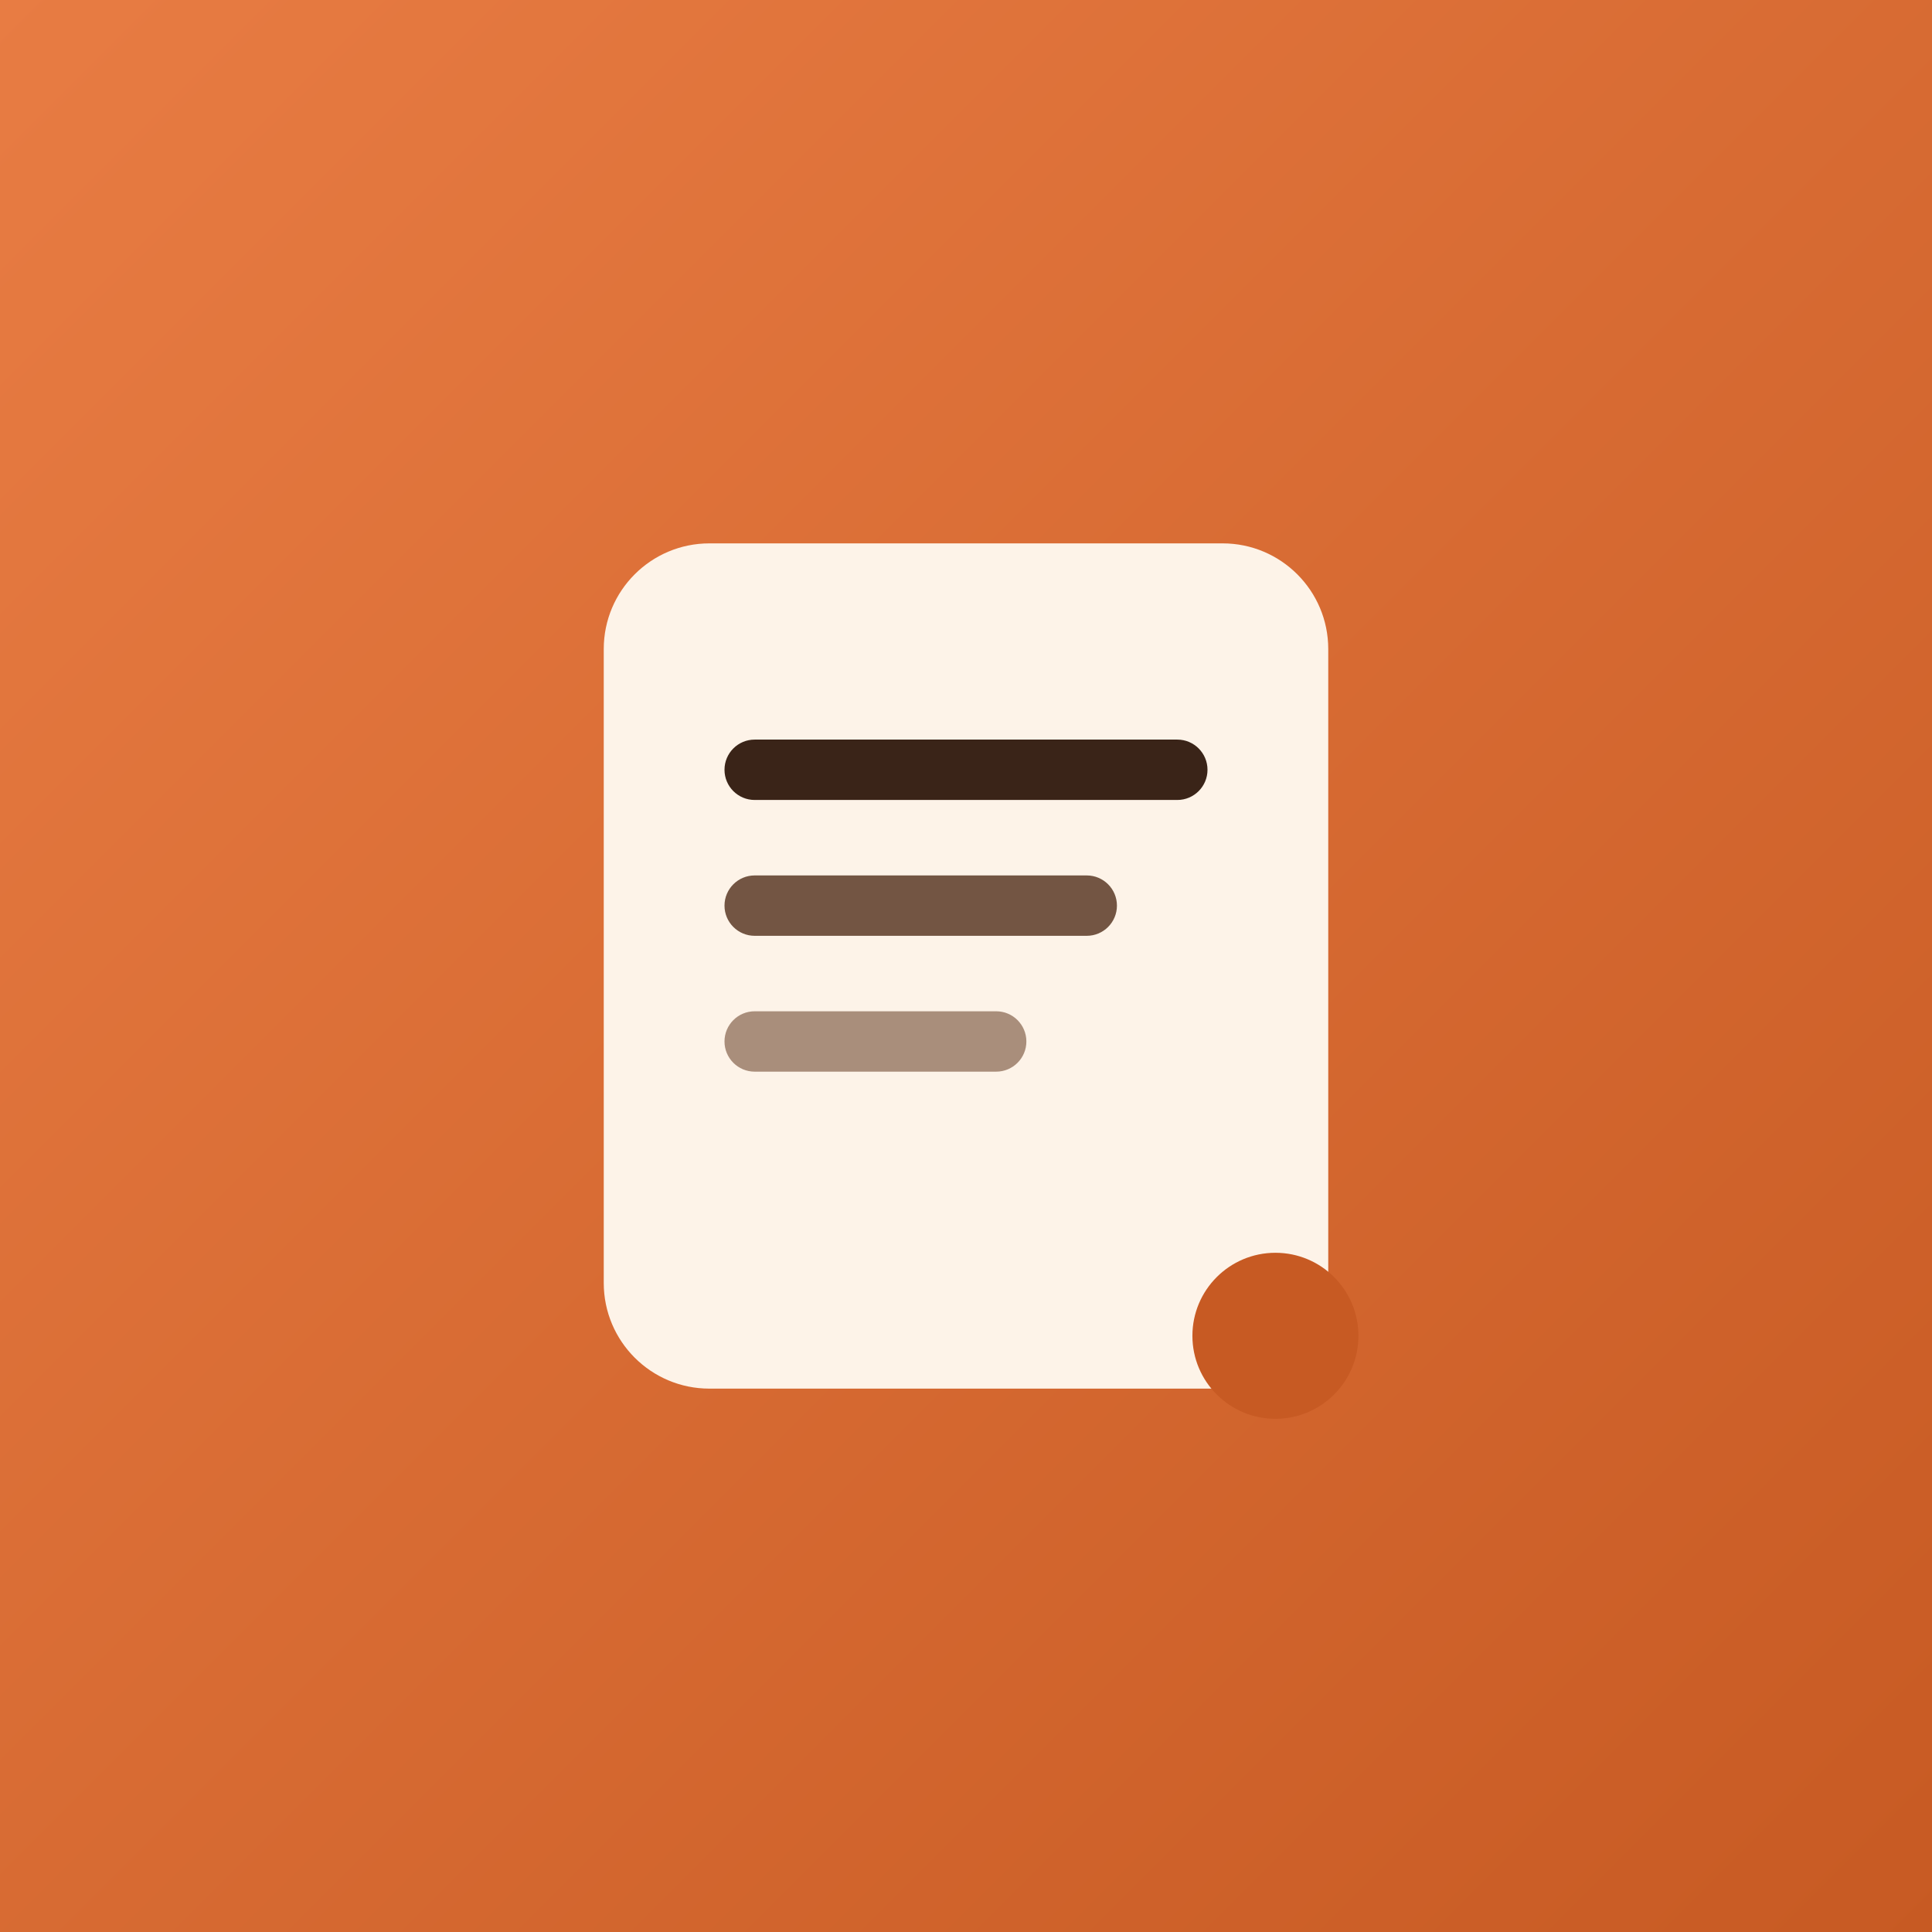
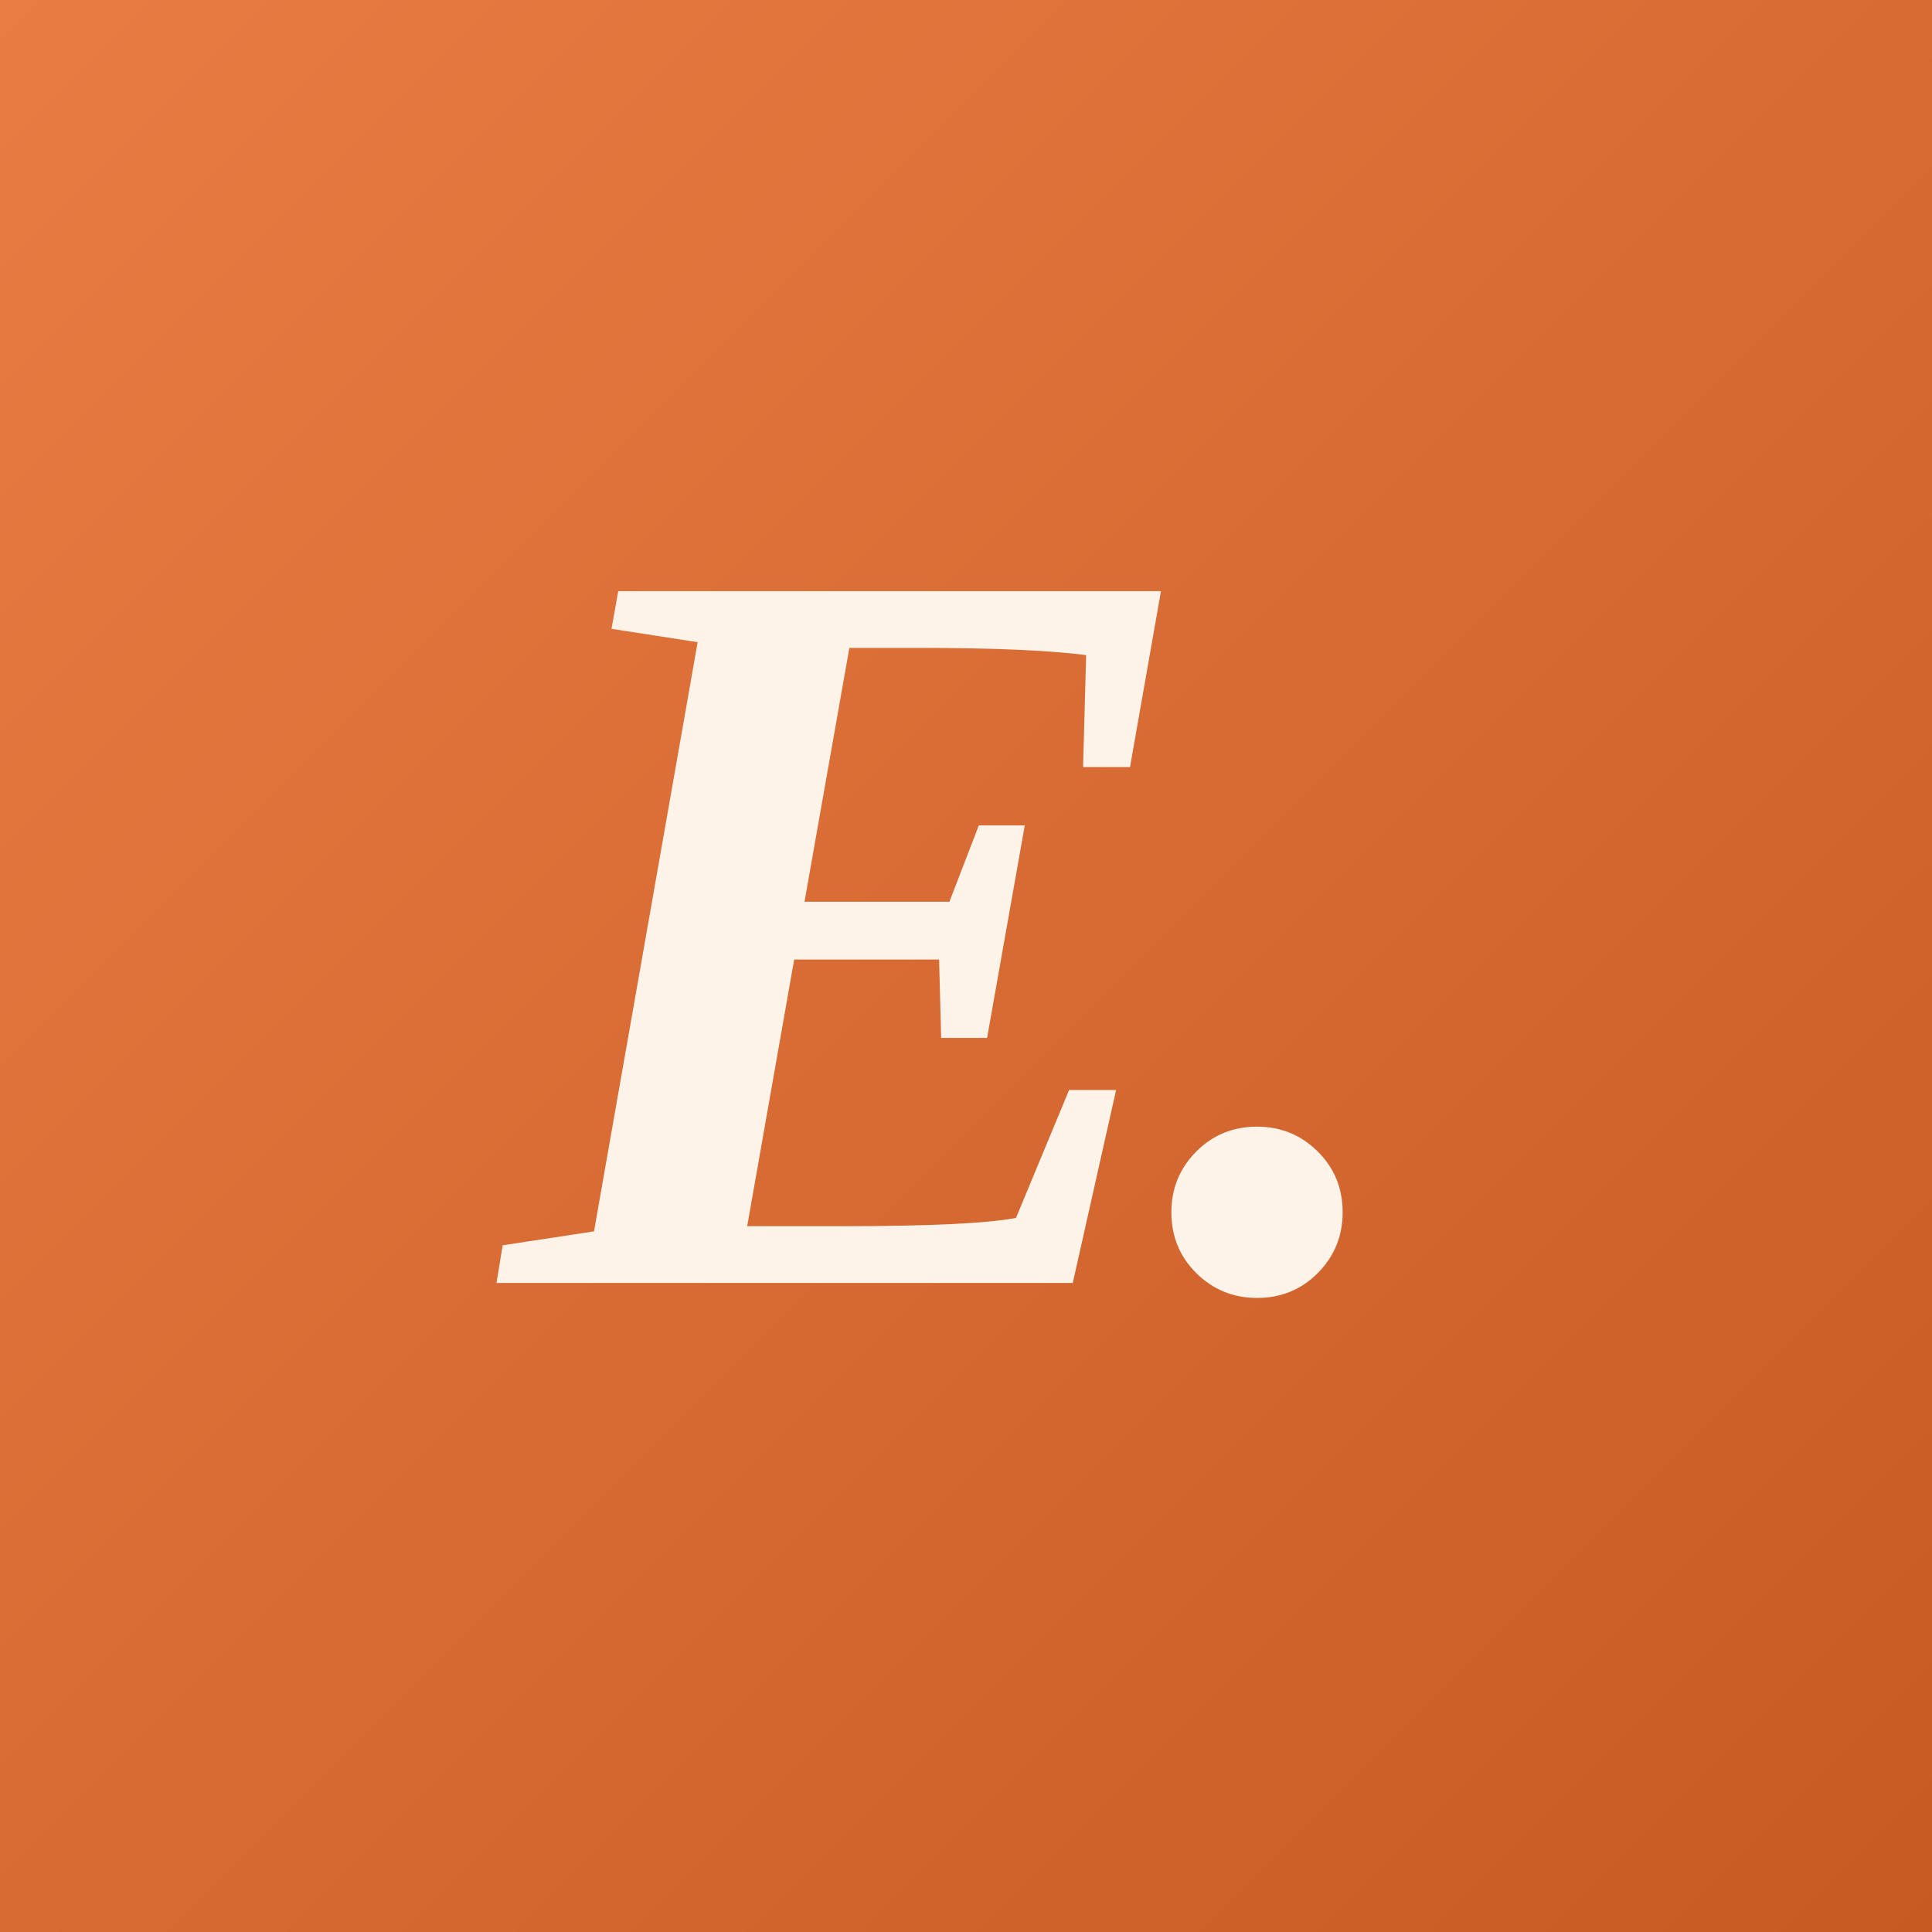
<svg xmlns="http://www.w3.org/2000/svg" viewBox="0 0 512 512" role="img" aria-label="Extracto">
  <defs>
    <linearGradient id="mbg" x1="0" y1="0" x2="1" y2="1">
      <stop offset="0%" stop-color="#e87c43" />
      <stop offset="100%" stop-color="#c75a23" />
    </linearGradient>
  </defs>
  <rect width="512" height="512" fill="url(#mbg)" />
-   <rect x="160" y="144" width="192" height="224" rx="28" fill="#fdf3e8" />
-   <rect x="192" y="196" width="128" height="16" rx="8" fill="#3a2418" />
-   <rect x="192" y="232" width="104" height="16" rx="8" fill="#5a3a26" opacity="0.85" />
-   <rect x="192" y="268" width="80" height="16" rx="8" fill="#7d5740" opacity="0.65" />
-   <circle cx="338" cy="354" r="22" fill="#c75a23" />
+   <text x="256" y="340" font-family="Fraunces, 'Times New Roman', ui-serif, Georgia, serif" font-style="italic" font-weight="700" font-size="280" fill="#fdf3e8" text-anchor="middle" letter-spacing="-12">E.</text>
</svg>
